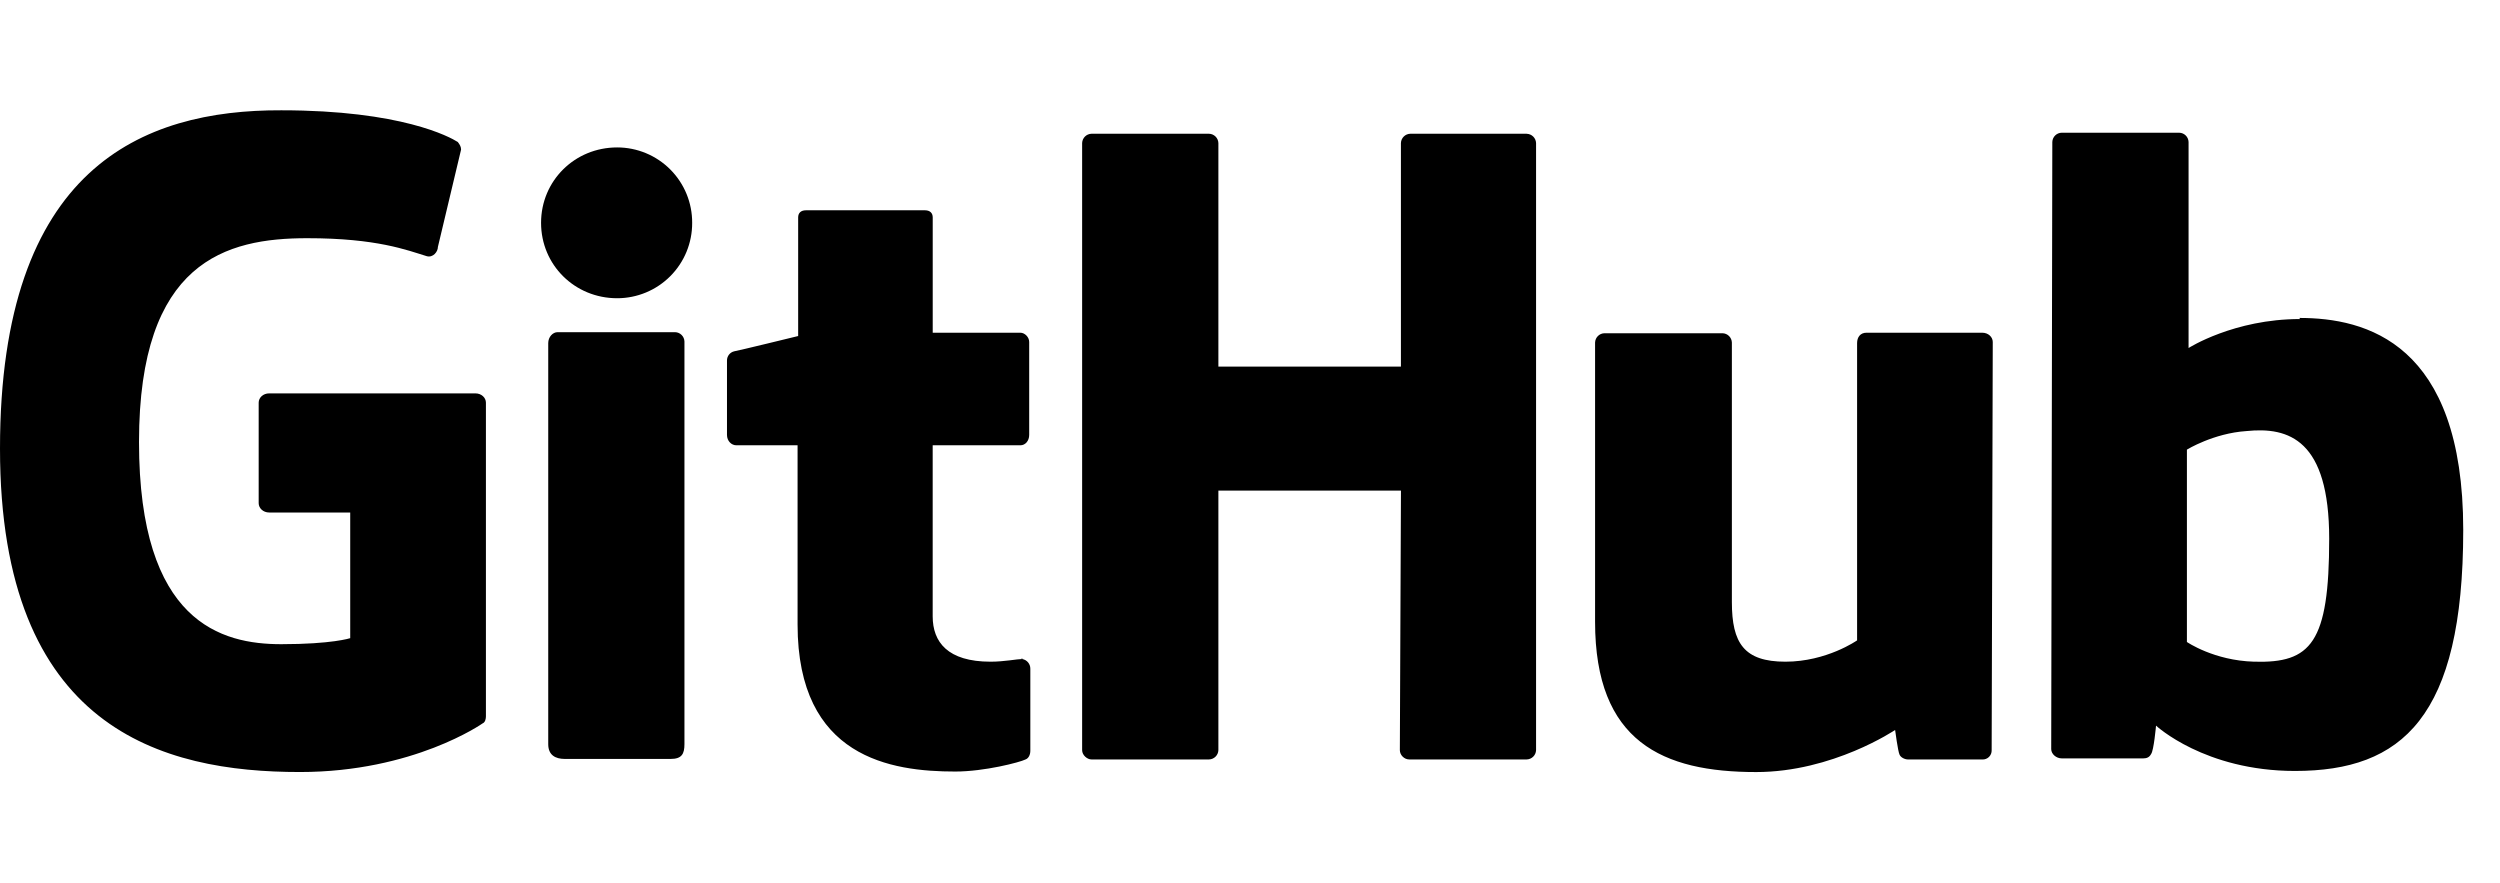
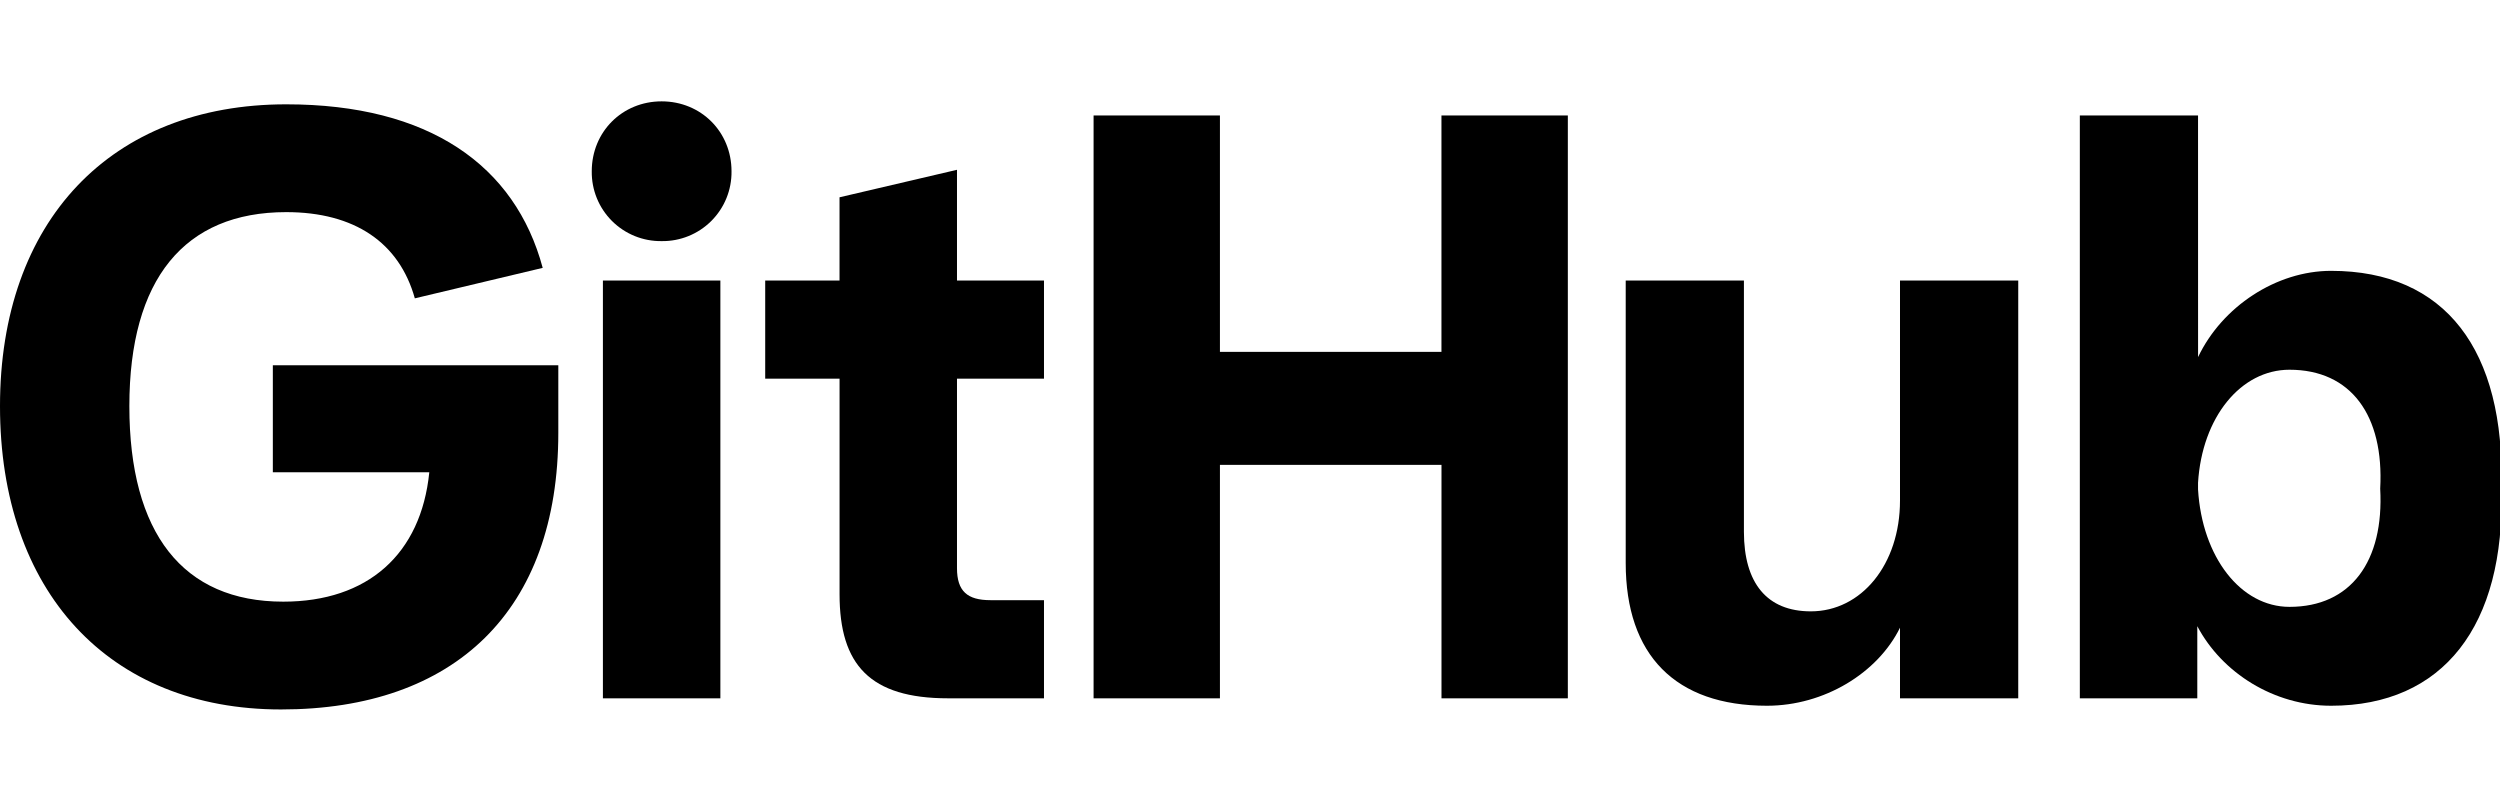
- <svg xmlns="http://www.w3.org/2000/svg" width="68" height="24" viewBox="0 0 68 24">
-   <path d="M27.8 17.908h-.03c.013 0 .022.014.035.017l.01-.002-.016-.015Zm.005.017c-.14.001-.49.073-.861.073-1.17 0-1.575-.536-1.575-1.234v-4.652h2.385c.135 0 .24-.12.24-.283V9.302c0-.133-.12-.252-.24-.252H25.37V5.913c0-.119-.075-.193-.21-.193h-3.24c-.136 0-.21.074-.21.193V9.14s-1.636.401-1.741.416a.255.255 0 0 0-.195.253v2.021c0 .164.12.282.255.282h1.665v4.876c0 3.627 2.55 3.998 4.29 3.998.796 0 1.756-.252 1.906-.327.09-.03.135-.134.135-.238v-2.23a.264.264 0 0 0-.219-.265Zm35.549-3.272c0-2.69-1.095-3.047-2.25-2.928-.9.06-1.62.505-1.62.505v5.232s.735.506 1.83.536c1.545.044 2.04-.506 2.04-3.345ZM67 14.415c0 5.099-1.665 6.555-4.576 6.555-2.46 0-3.78-1.233-3.78-1.233s-.06.683-.135.773c-.045.089-.12.118-.21.118h-2.22c-.15 0-.286-.119-.286-.252l.03-16.514a.26.26 0 0 1 .255-.252h3.196a.26.26 0 0 1 .255.252v5.604s1.23-.788 3.03-.788l-.015-.03c1.8 0 4.456.67 4.456 5.767ZM53.918 9.05h-3.15c-.165 0-.255.119-.255.282v8.086s-.826.58-1.95.58c-1.126 0-1.456-.506-1.456-1.62v-7.06a.262.262 0 0 0-.255-.254h-3.21a.262.262 0 0 0-.256.253v7.596c0 3.27 1.846 4.087 4.381 4.087 2.085 0 3.78-1.145 3.78-1.145s.076.58.12.67c.03.074.136.133.24.133h2.011a.243.243 0 0 0 .255-.253l.03-11.103c0-.133-.12-.252-.285-.252Zm-35.556-.015h-3.195c-.135 0-.255.134-.255.297v10.91c0 .297.195.401.45.401h2.88c.3 0 .375-.134.375-.401V9.287a.262.262 0 0 0-.255-.252ZM16.787 4.01c-1.155 0-2.07.907-2.07 2.051 0 1.145.915 2.051 2.07 2.051a2.04 2.04 0 0 0 2.04-2.05 2.04 2.04 0 0 0-2.04-2.052Zm24.74-.372H38.36a.262.262 0 0 0-.255.253v6.08H33.14v-6.08a.262.262 0 0 0-.255-.253h-3.196a.262.262 0 0 0-.255.253v16.514c0 .133.135.252.255.252h3.196a.262.262 0 0 0 .255-.253v-7.06h4.966l-.03 7.06c0 .134.12.253.255.253h3.195a.262.262 0 0 0 .255-.253V3.892a.262.262 0 0 0-.255-.253Zm-28.31 7.313v8.532c0 .06-.015.163-.09.193 0 0-1.875 1.323-4.966 1.323C4.426 21 0 19.84 0 12.2S3.87 2.986 7.651 3c3.27 0 4.59.728 4.8.862.06.075.09.134.09.208l-.63 2.646c0 .134-.134.297-.3.253-.54-.164-1.35-.49-3.255-.49-2.205 0-4.575.623-4.575 5.543s2.25 5.5 3.87 5.5c1.38 0 1.875-.164 1.875-.164V13.94H7.321c-.165 0-.285-.12-.285-.253v-2.735c0-.134.12-.252.285-.252h5.61c.166 0 .286.118.286.252Z" />
+ <svg xmlns="http://www.w3.org/2000/svg" width="74" height="24" viewBox="0 0 74 24">
+   <path d="M8.472 3.088c4.225 0 6.777 1.805 7.592 4.841l-3.785.902c-.462-1.65-1.783-2.552-3.807-2.552-3.015 0-4.643 1.98-4.643 5.743s1.584 5.787 4.555 5.787c2.502 0 4.079-1.406 4.323-3.829H8.076v-3.168h8.45v2.002c0 5.26-3.059 8.186-8.208 8.186C3.213 21 0 17.501 0 12.022c0-5.48 3.279-8.934 8.472-8.934M51.62 15.741c0 1.518.682 2.355 1.98 2.355 1.496 0 2.64-1.387 2.64-3.28V8.304h3.5V20.67h-3.5v-2.09c-.66 1.342-2.244 2.31-3.938 2.31-2.707 0-4.181-1.496-4.181-4.225V8.303h3.499z" />
+   <path fill-rule="evenodd" d="M65.063 10.57C65.775 9.073 67.38 8.017 69 8.017c3.375 0 5.157 2.333 5.04 6.448.118 4.07-1.73 6.425-5.04 6.425-1.686 0-3.226-.968-3.96-2.355v2.135h-3.477V3.418h3.499zm2.706.374c-1.444 0-2.588 1.408-2.707 3.345v.198c.119 2.002 1.263 3.476 2.707 3.476 1.813 0 2.803-1.342 2.685-3.498.118-2.179-.872-3.521-2.685-3.521" />
+   <path d="M21.323 20.67h-3.477V8.303h3.477zm7.004-12.367h2.575v2.905h-2.575v5.611c0 .682.308.946.99.946h1.585v2.905h-2.839c-2.31 0-3.212-.99-3.212-3.08v-6.382H22.65V8.303h2.2V5.84l3.477-.814zm7.783-4.885v6.998h6.557V3.418h3.741V20.67h-3.74v-6.91H36.11v6.91h-3.74V3.418zM19.584 3c1.167 0 2.069.902 2.069 2.069a2.04 2.04 0 0 1-2.069 2.068 2.04 2.04 0 0 1-2.068-2.068c0-1.167.902-2.069 2.068-2.069" />
</svg>
